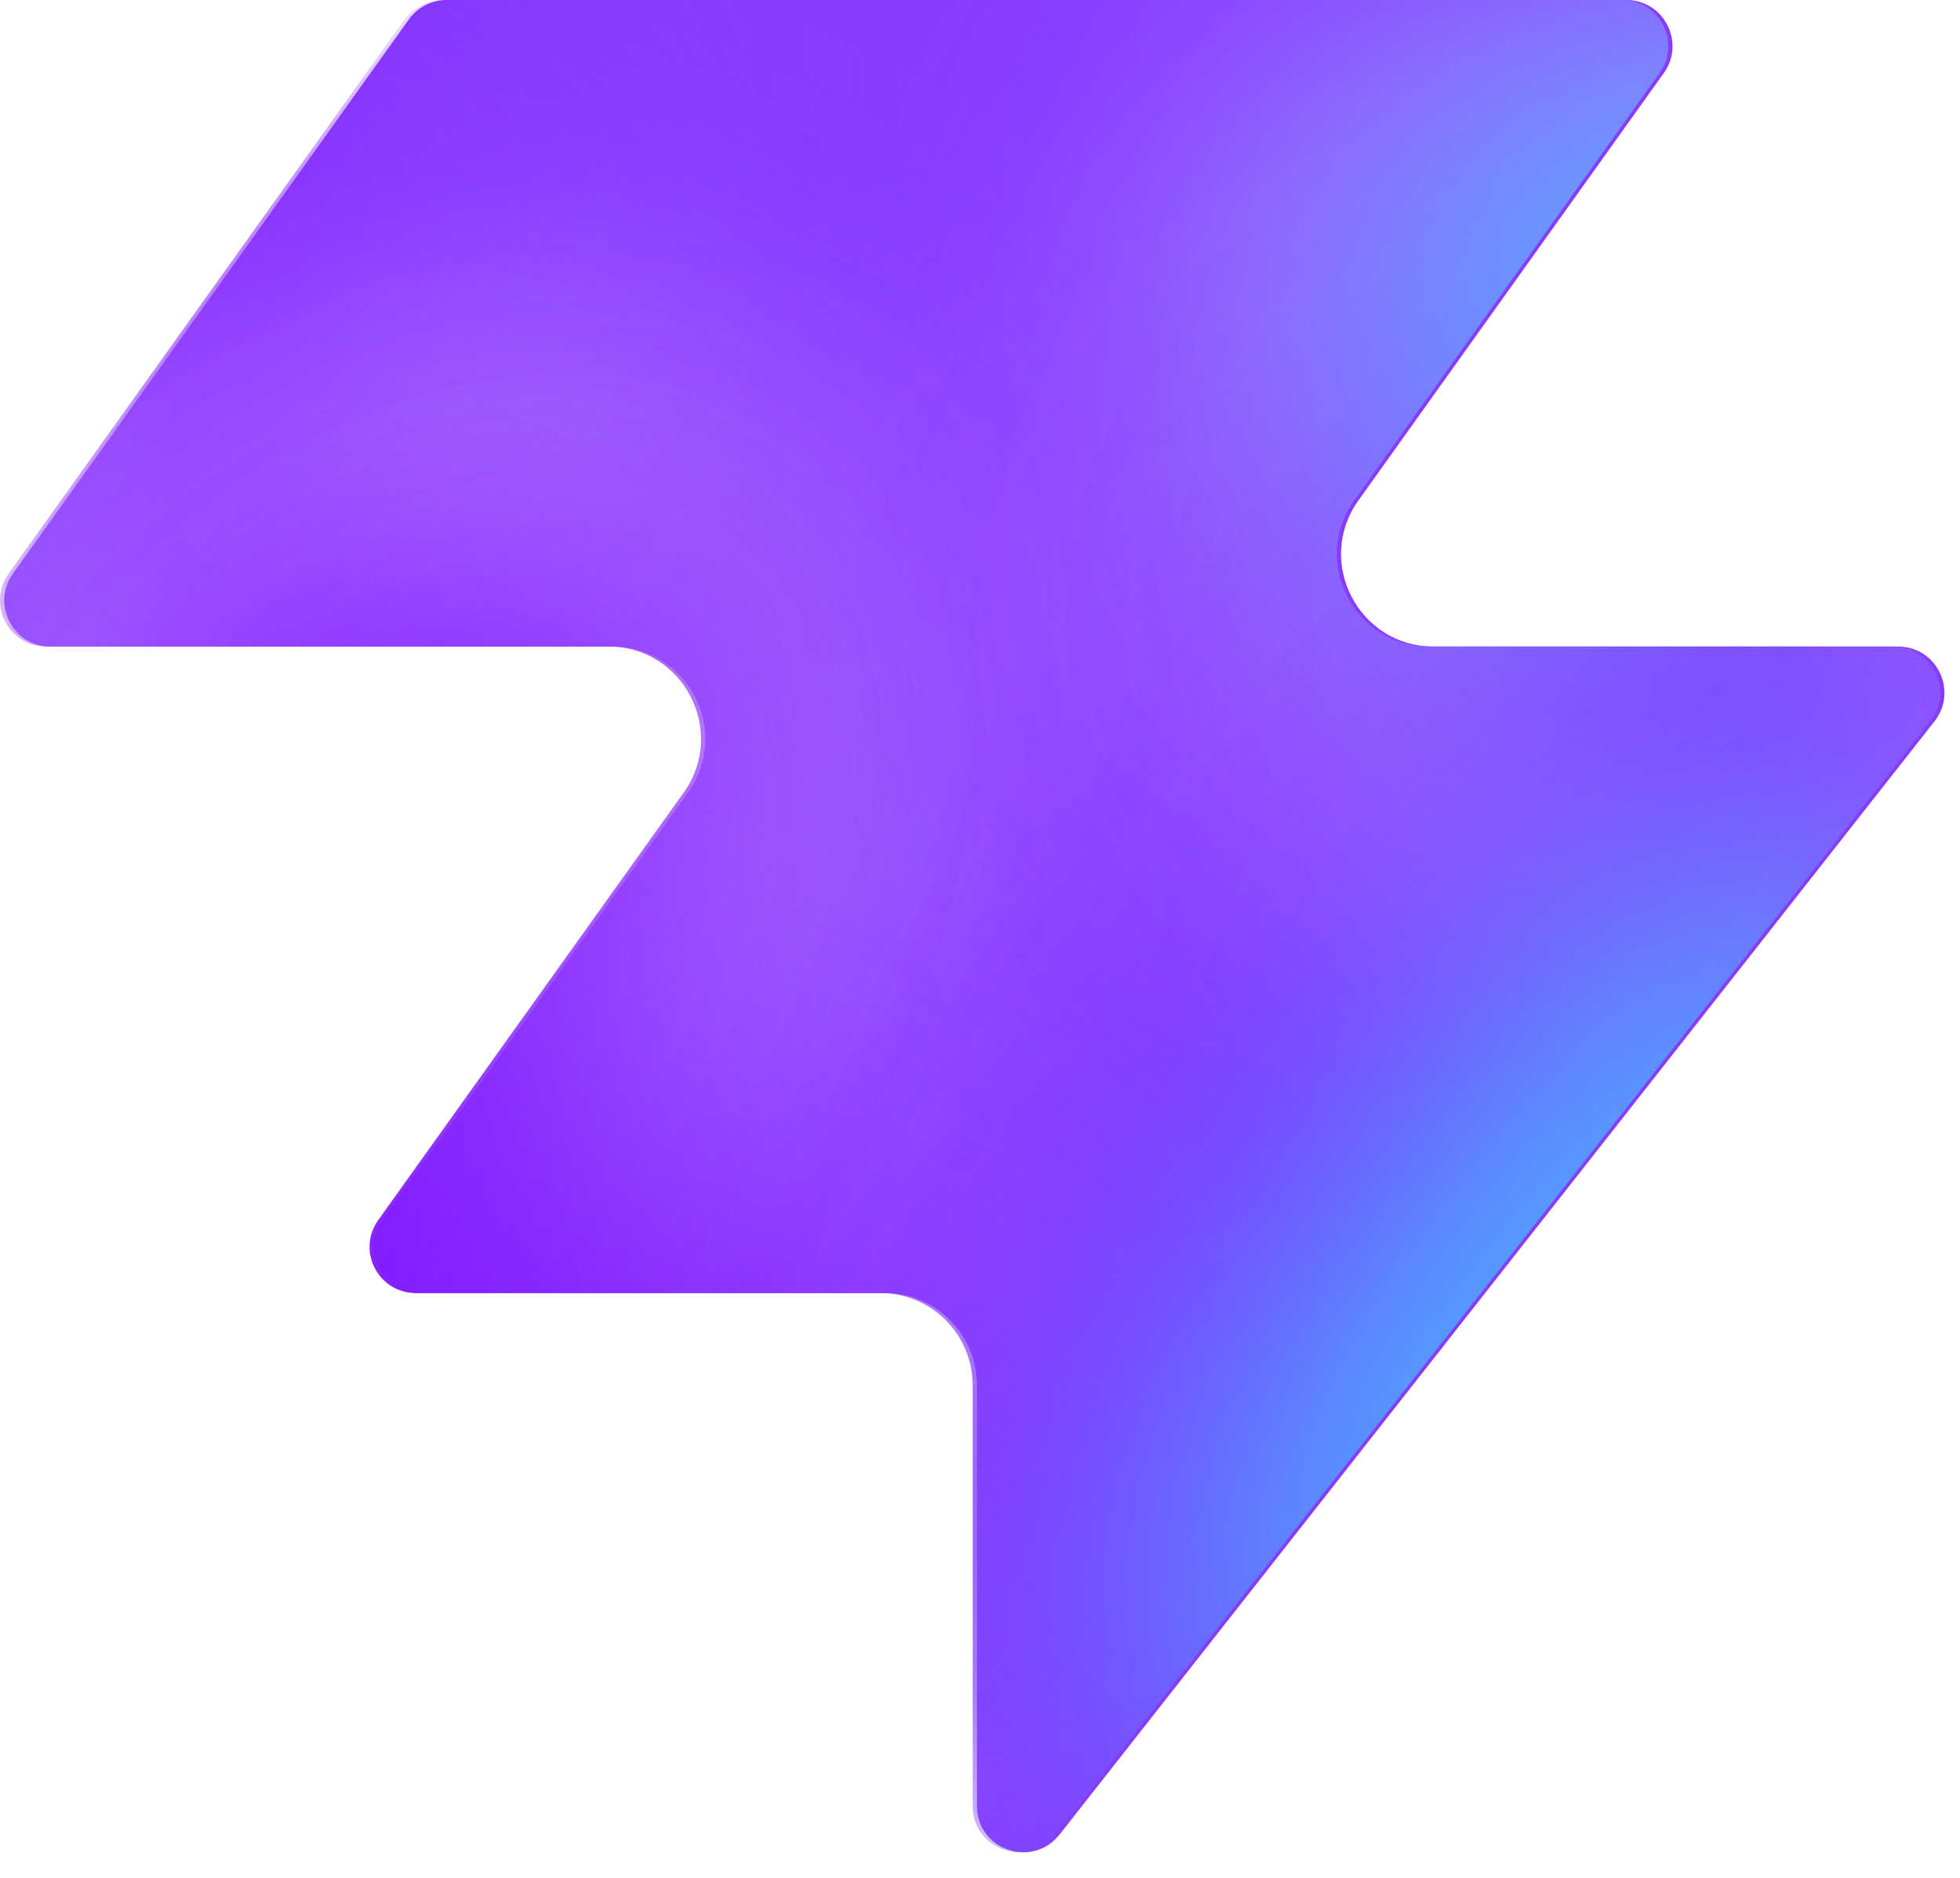
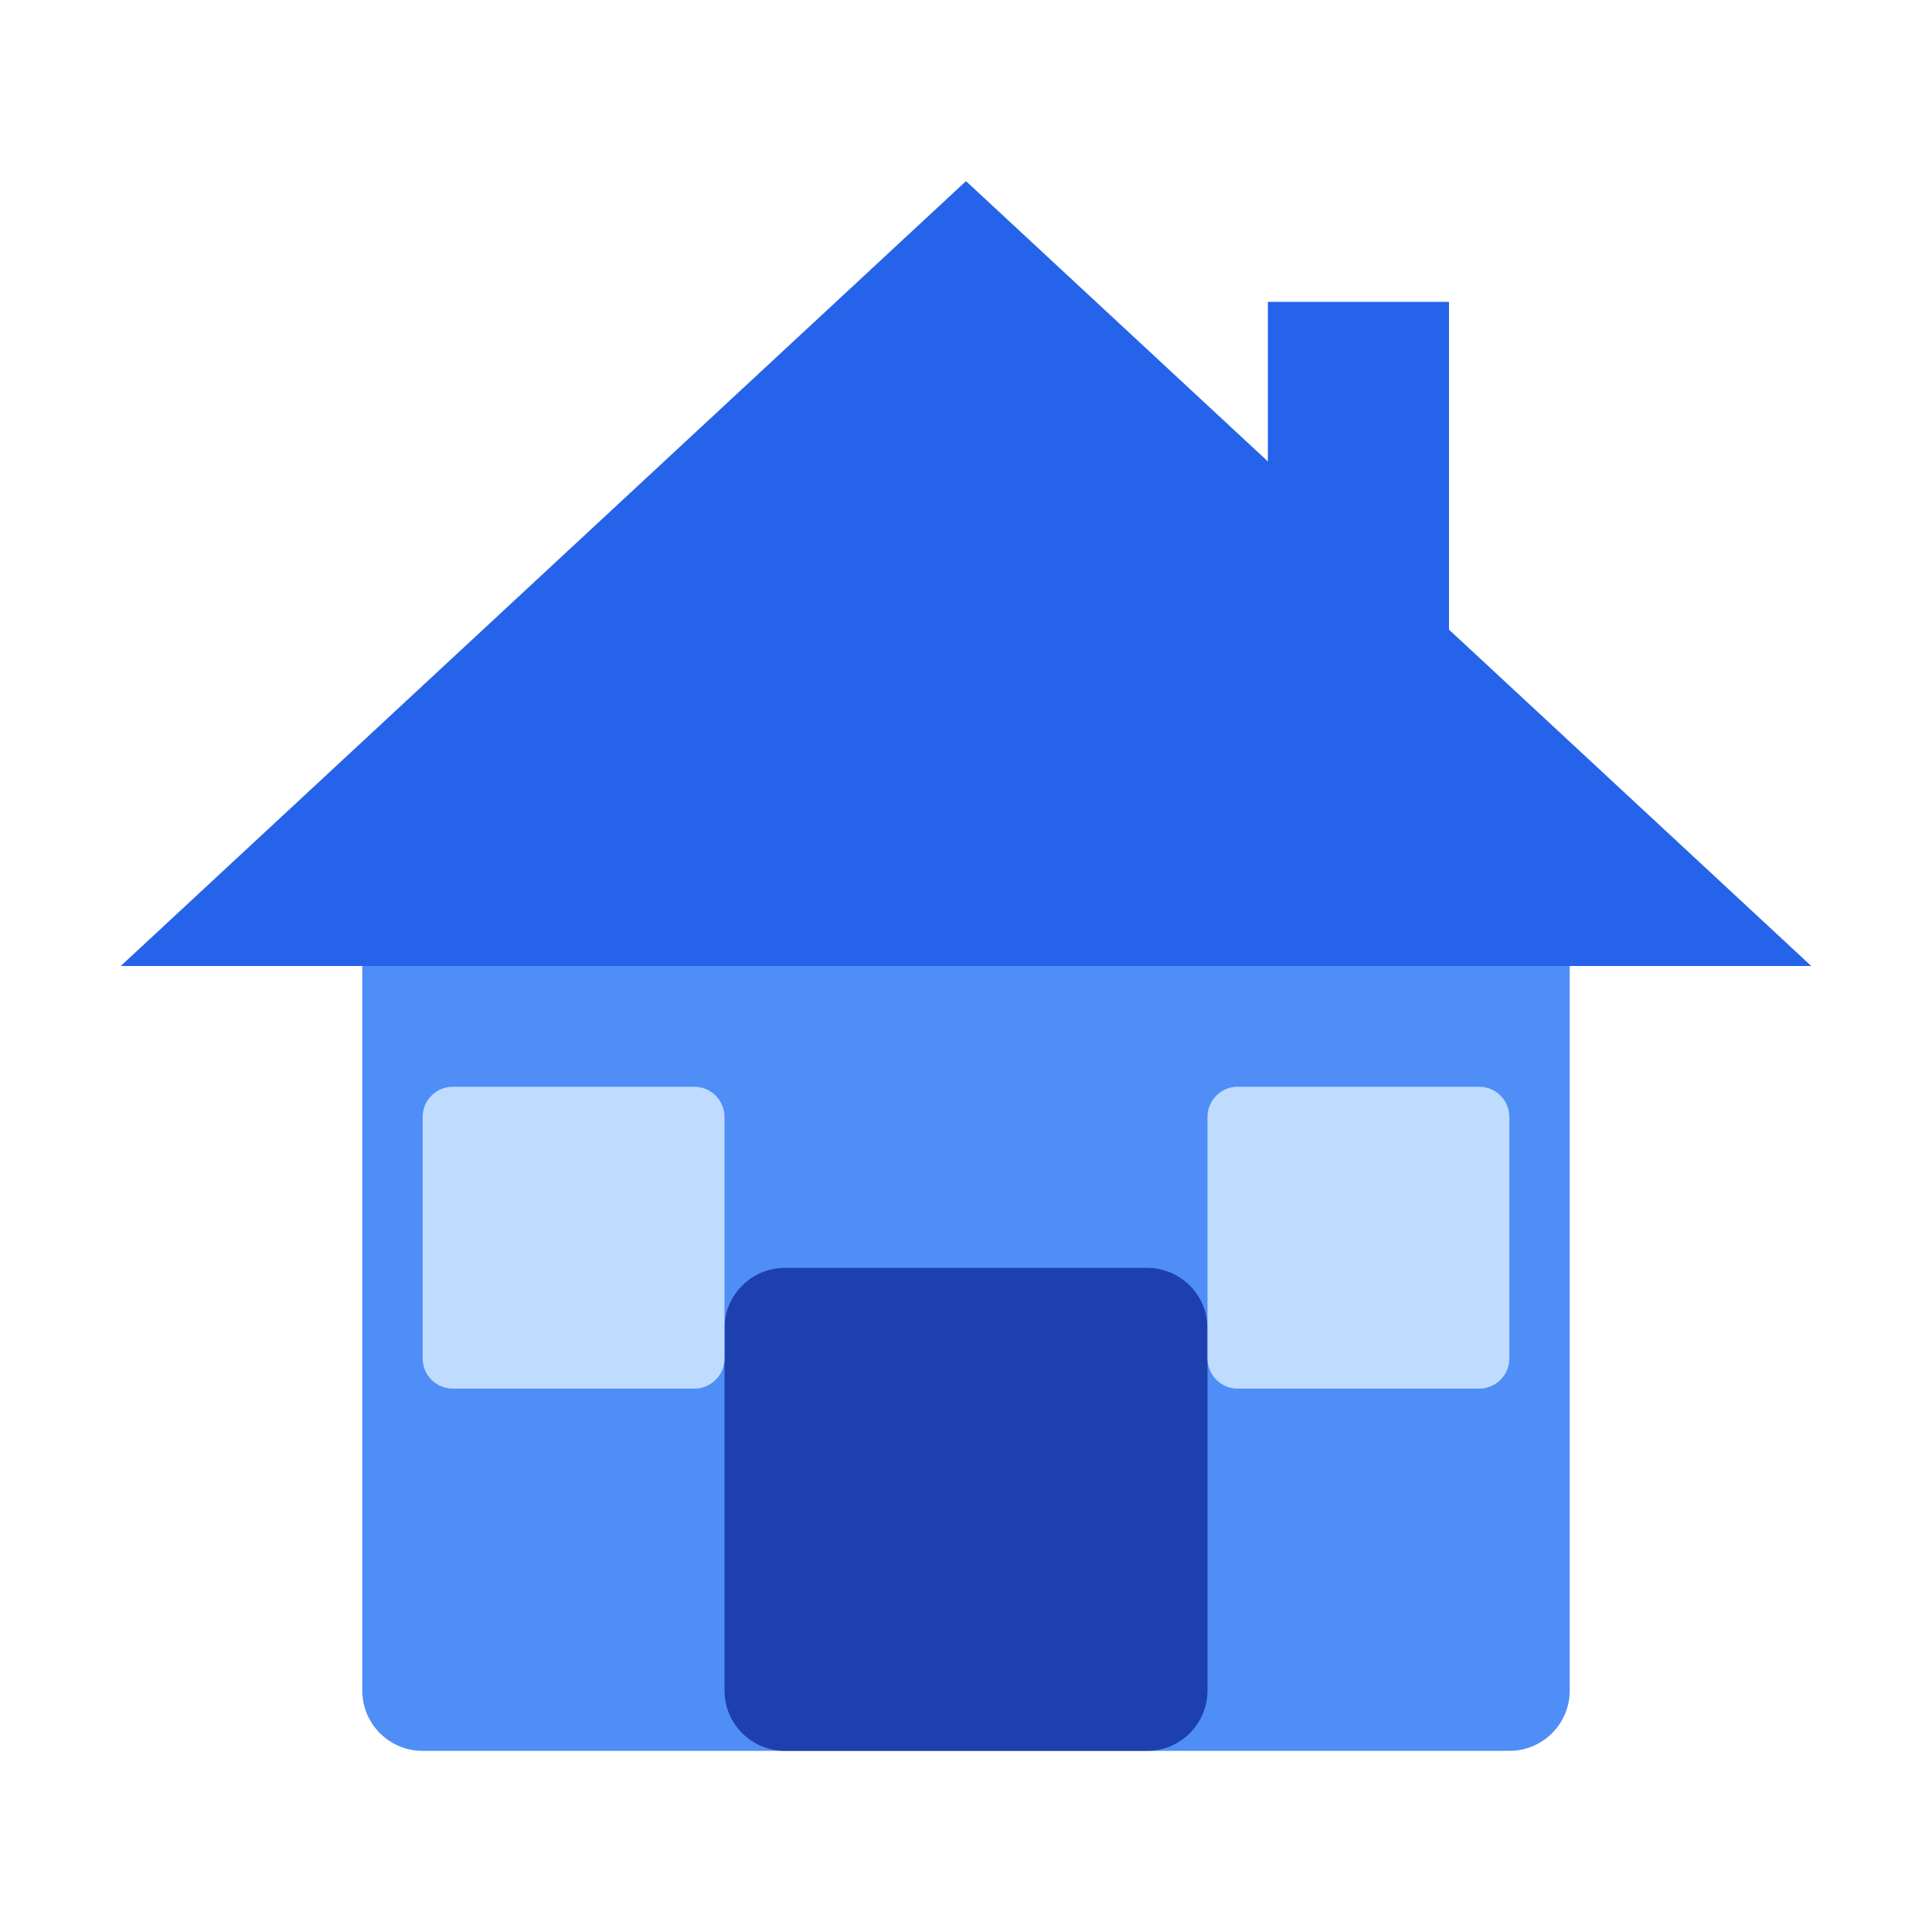
- <svg xmlns="http://www.w3.org/2000/svg" width="48" height="46" fill="none" viewBox="0 0 48 46">
-   <path fill="#863bff" d="M25.946 44.938c-.664.845-2.021.375-2.021-.698V33.937a2.26 2.26 0 0 0-2.262-2.262H10.287c-.92 0-1.456-1.04-.92-1.788l7.48-10.471c1.07-1.497 0-3.578-1.842-3.578H1.237c-.92 0-1.456-1.04-.92-1.788L10.013.474c.214-.297.556-.474.92-.474h28.894c.92 0 1.456 1.04.92 1.788l-7.48 10.471c-1.07 1.498 0 3.579 1.842 3.579h11.377c.943 0 1.473 1.088.89 1.83L25.947 44.94z" style="fill:#863bff;fill:color(display-p3 .525 .23 1);fill-opacity:1" />
-   <mask id="a" width="48" height="46" x="0" y="0" maskUnits="userSpaceOnUse" style="mask-type:alpha">
-     <path fill="#000" d="M25.842 44.938c-.664.844-2.021.375-2.021-.698V33.937a2.26 2.26 0 0 0-2.262-2.262H10.183c-.92 0-1.456-1.04-.92-1.788l7.48-10.471c1.07-1.498 0-3.579-1.842-3.579H1.133c-.92 0-1.456-1.04-.92-1.787L9.91.473c.214-.297.556-.474.92-.474h28.894c.92 0 1.456 1.04.92 1.788l-7.48 10.471c-1.07 1.498 0 3.578 1.842 3.578h11.377c.943 0 1.473 1.088.89 1.832L25.843 44.94z" style="fill:#000;fill-opacity:1" />
-   </mask>
-   <g mask="url(#a)">
-     <g filter="url(#b)">
-       <ellipse cx="5.508" cy="14.704" fill="#ede6ff" rx="5.508" ry="14.704" style="fill:#ede6ff;fill:color(display-p3 .927 .903 1);fill-opacity:1" transform="matrix(.00324 1 1 -.00324 -4.47 31.516)" />
-     </g>
-     <g filter="url(#c)">
-       <ellipse cx="10.399" cy="29.851" fill="#ede6ff" rx="10.399" ry="29.851" style="fill:#ede6ff;fill:color(display-p3 .927 .903 1);fill-opacity:1" transform="matrix(.00324 1 1 -.00324 -39.328 7.883)" />
-     </g>
-     <g filter="url(#d)">
-       <ellipse cx="5.508" cy="30.487" fill="#7e14ff" rx="5.508" ry="30.487" style="fill:#7e14ff;fill:color(display-p3 .492 .077 1);fill-opacity:1" transform="rotate(89.814 -25.913 -14.639)scale(1 -1)" />
-     </g>
-     <g filter="url(#e)">
-       <ellipse cx="5.508" cy="30.599" fill="#7e14ff" rx="5.508" ry="30.599" style="fill:#7e14ff;fill:color(display-p3 .492 .077 1);fill-opacity:1" transform="rotate(89.814 -32.644 -3.334)scale(1 -1)" />
-     </g>
-     <g filter="url(#f)">
-       <ellipse cx="5.508" cy="30.599" fill="#7e14ff" rx="5.508" ry="30.599" style="fill:#7e14ff;fill:color(display-p3 .492 .077 1);fill-opacity:1" transform="matrix(.00324 1 1 -.00324 -34.34 30.47)" />
-     </g>
-     <g filter="url(#g)">
-       <ellipse cx="14.072" cy="22.078" fill="#ede6ff" rx="14.072" ry="22.078" style="fill:#ede6ff;fill:color(display-p3 .927 .903 1);fill-opacity:1" transform="rotate(93.35 24.506 48.493)scale(-1 1)" />
-     </g>
-     <g filter="url(#h)">
-       <ellipse cx="3.47" cy="21.501" fill="#7e14ff" rx="3.47" ry="21.501" style="fill:#7e14ff;fill:color(display-p3 .492 .077 1);fill-opacity:1" transform="rotate(89.009 28.708 47.59)scale(-1 1)" />
-     </g>
-     <g filter="url(#i)">
-       <ellipse cx="3.47" cy="21.501" fill="#7e14ff" rx="3.47" ry="21.501" style="fill:#7e14ff;fill:color(display-p3 .492 .077 1);fill-opacity:1" transform="rotate(89.009 28.708 47.59)scale(-1 1)" />
-     </g>
-     <g filter="url(#j)">
-       <ellipse cx=".387" cy="8.972" fill="#7e14ff" rx="4.407" ry="29.108" style="fill:#7e14ff;fill:color(display-p3 .492 .077 1);fill-opacity:1" transform="rotate(39.51 .387 8.972)" />
-     </g>
-     <g filter="url(#k)">
-       <ellipse cx="47.523" cy="-6.092" fill="#7e14ff" rx="4.407" ry="29.108" style="fill:#7e14ff;fill:color(display-p3 .492 .077 1);fill-opacity:1" transform="rotate(37.892 47.523 -6.092)" />
-     </g>
-     <g filter="url(#l)">
-       <ellipse cx="41.412" cy="6.333" fill="#47bfff" rx="5.971" ry="9.665" style="fill:#47bfff;fill:color(display-p3 .28 .748 1);fill-opacity:1" transform="rotate(37.892 41.412 6.333)" />
-     </g>
-     <g filter="url(#m)">
-       <ellipse cx="-1.879" cy="38.332" fill="#7e14ff" rx="4.407" ry="29.108" style="fill:#7e14ff;fill:color(display-p3 .492 .077 1);fill-opacity:1" transform="rotate(37.892 -1.88 38.332)" />
-     </g>
-     <g filter="url(#n)">
-       <ellipse cx="-1.879" cy="38.332" fill="#7e14ff" rx="4.407" ry="29.108" style="fill:#7e14ff;fill:color(display-p3 .492 .077 1);fill-opacity:1" transform="rotate(37.892 -1.88 38.332)" />
-     </g>
-     <g filter="url(#o)">
-       <ellipse cx="35.651" cy="29.907" fill="#7e14ff" rx="4.407" ry="29.108" style="fill:#7e14ff;fill:color(display-p3 .492 .077 1);fill-opacity:1" transform="rotate(37.892 35.651 29.907)" />
-     </g>
-     <g filter="url(#p)">
-       <ellipse cx="38.418" cy="32.4" fill="#47bfff" rx="5.971" ry="15.297" style="fill:#47bfff;fill:color(display-p3 .28 .748 1);fill-opacity:1" transform="rotate(37.892 38.418 32.4)" />
-     </g>
-   </g>
-   <defs>
-     <filter id="b" width="60.045" height="41.654" x="-19.77" y="16.149" color-interpolation-filters="sRGB" filterUnits="userSpaceOnUse">
-       <feFlood flood-opacity="0" result="BackgroundImageFix" />
-       <feBlend in="SourceGraphic" in2="BackgroundImageFix" result="shape" />
-       <feGaussianBlur result="effect1_foregroundBlur_2002_17158" stdDeviation="7.659" />
-     </filter>
-     <filter id="c" width="90.34" height="51.437" x="-54.613" y="-7.533" color-interpolation-filters="sRGB" filterUnits="userSpaceOnUse">
-       <feFlood flood-opacity="0" result="BackgroundImageFix" />
-       <feBlend in="SourceGraphic" in2="BackgroundImageFix" result="shape" />
-       <feGaussianBlur result="effect1_foregroundBlur_2002_17158" stdDeviation="7.659" />
-     </filter>
-     <filter id="d" width="79.355" height="29.4" x="-49.64" y="2.03" color-interpolation-filters="sRGB" filterUnits="userSpaceOnUse">
-       <feFlood flood-opacity="0" result="BackgroundImageFix" />
-       <feBlend in="SourceGraphic" in2="BackgroundImageFix" result="shape" />
-       <feGaussianBlur result="effect1_foregroundBlur_2002_17158" stdDeviation="4.596" />
-     </filter>
-     <filter id="e" width="79.579" height="29.4" x="-45.045" y="20.029" color-interpolation-filters="sRGB" filterUnits="userSpaceOnUse">
-       <feFlood flood-opacity="0" result="BackgroundImageFix" />
-       <feBlend in="SourceGraphic" in2="BackgroundImageFix" result="shape" />
-       <feGaussianBlur result="effect1_foregroundBlur_2002_17158" stdDeviation="4.596" />
-     </filter>
-     <filter id="f" width="79.579" height="29.4" x="-43.513" y="21.178" color-interpolation-filters="sRGB" filterUnits="userSpaceOnUse">
-       <feFlood flood-opacity="0" result="BackgroundImageFix" />
-       <feBlend in="SourceGraphic" in2="BackgroundImageFix" result="shape" />
-       <feGaussianBlur result="effect1_foregroundBlur_2002_17158" stdDeviation="4.596" />
-     </filter>
-     <filter id="g" width="74.749" height="58.852" x="15.756" y="-17.901" color-interpolation-filters="sRGB" filterUnits="userSpaceOnUse">
-       <feFlood flood-opacity="0" result="BackgroundImageFix" />
-       <feBlend in="SourceGraphic" in2="BackgroundImageFix" result="shape" />
-       <feGaussianBlur result="effect1_foregroundBlur_2002_17158" stdDeviation="7.659" />
-     </filter>
-     <filter id="h" width="61.377" height="25.362" x="23.548" y="2.284" color-interpolation-filters="sRGB" filterUnits="userSpaceOnUse">
-       <feFlood flood-opacity="0" result="BackgroundImageFix" />
-       <feBlend in="SourceGraphic" in2="BackgroundImageFix" result="shape" />
-       <feGaussianBlur result="effect1_foregroundBlur_2002_17158" stdDeviation="4.596" />
-     </filter>
-     <filter id="i" width="61.377" height="25.362" x="23.548" y="2.284" color-interpolation-filters="sRGB" filterUnits="userSpaceOnUse">
-       <feFlood flood-opacity="0" result="BackgroundImageFix" />
-       <feBlend in="SourceGraphic" in2="BackgroundImageFix" result="shape" />
-       <feGaussianBlur result="effect1_foregroundBlur_2002_17158" stdDeviation="4.596" />
-     </filter>
-     <filter id="j" width="56.045" height="63.649" x="-27.636" y="-22.853" color-interpolation-filters="sRGB" filterUnits="userSpaceOnUse">
-       <feFlood flood-opacity="0" result="BackgroundImageFix" />
-       <feBlend in="SourceGraphic" in2="BackgroundImageFix" result="shape" />
-       <feGaussianBlur result="effect1_foregroundBlur_2002_17158" stdDeviation="4.596" />
-     </filter>
-     <filter id="k" width="54.814" height="64.646" x="20.116" y="-38.415" color-interpolation-filters="sRGB" filterUnits="userSpaceOnUse">
-       <feFlood flood-opacity="0" result="BackgroundImageFix" />
-       <feBlend in="SourceGraphic" in2="BackgroundImageFix" result="shape" />
-       <feGaussianBlur result="effect1_foregroundBlur_2002_17158" stdDeviation="4.596" />
-     </filter>
-     <filter id="l" width="33.541" height="35.313" x="24.641" y="-11.323" color-interpolation-filters="sRGB" filterUnits="userSpaceOnUse">
-       <feFlood flood-opacity="0" result="BackgroundImageFix" />
-       <feBlend in="SourceGraphic" in2="BackgroundImageFix" result="shape" />
-       <feGaussianBlur result="effect1_foregroundBlur_2002_17158" stdDeviation="4.596" />
-     </filter>
-     <filter id="m" width="54.814" height="64.646" x="-29.286" y="6.009" color-interpolation-filters="sRGB" filterUnits="userSpaceOnUse">
-       <feFlood flood-opacity="0" result="BackgroundImageFix" />
-       <feBlend in="SourceGraphic" in2="BackgroundImageFix" result="shape" />
-       <feGaussianBlur result="effect1_foregroundBlur_2002_17158" stdDeviation="4.596" />
-     </filter>
-     <filter id="n" width="54.814" height="64.646" x="-29.286" y="6.009" color-interpolation-filters="sRGB" filterUnits="userSpaceOnUse">
-       <feFlood flood-opacity="0" result="BackgroundImageFix" />
-       <feBlend in="SourceGraphic" in2="BackgroundImageFix" result="shape" />
-       <feGaussianBlur result="effect1_foregroundBlur_2002_17158" stdDeviation="4.596" />
-     </filter>
-     <filter id="o" width="54.814" height="64.646" x="8.244" y="-2.416" color-interpolation-filters="sRGB" filterUnits="userSpaceOnUse">
-       <feFlood flood-opacity="0" result="BackgroundImageFix" />
-       <feBlend in="SourceGraphic" in2="BackgroundImageFix" result="shape" />
-       <feGaussianBlur result="effect1_foregroundBlur_2002_17158" stdDeviation="4.596" />
-     </filter>
-     <filter id="p" width="39.409" height="43.623" x="18.713" y="10.588" color-interpolation-filters="sRGB" filterUnits="userSpaceOnUse">
-       <feFlood flood-opacity="0" result="BackgroundImageFix" />
-       <feBlend in="SourceGraphic" in2="BackgroundImageFix" result="shape" />
-       <feGaussianBlur result="effect1_foregroundBlur_2002_17158" stdDeviation="4.596" />
-     </filter>
-   </defs>
+ <svg xmlns="http://www.w3.org/2000/svg" viewBox="0 0 64 64">
+   <rect x="12" y="30" width="40" height="28" rx="2" fill="#4f8ef7" />
+   <polygon points="4,32 32,6 60,32" fill="#2563eb" />
+   <rect x="24" y="42" width="16" height="16" rx="2" fill="#1e40af" />
+   <rect x="14" y="36" width="10" height="10" rx="1" fill="#bfdbfe" />
+   <rect x="40" y="36" width="10" height="10" rx="1" fill="#bfdbfe" />
+   <rect x="42" y="10" width="6" height="16" fill="#2563eb" />
</svg>
